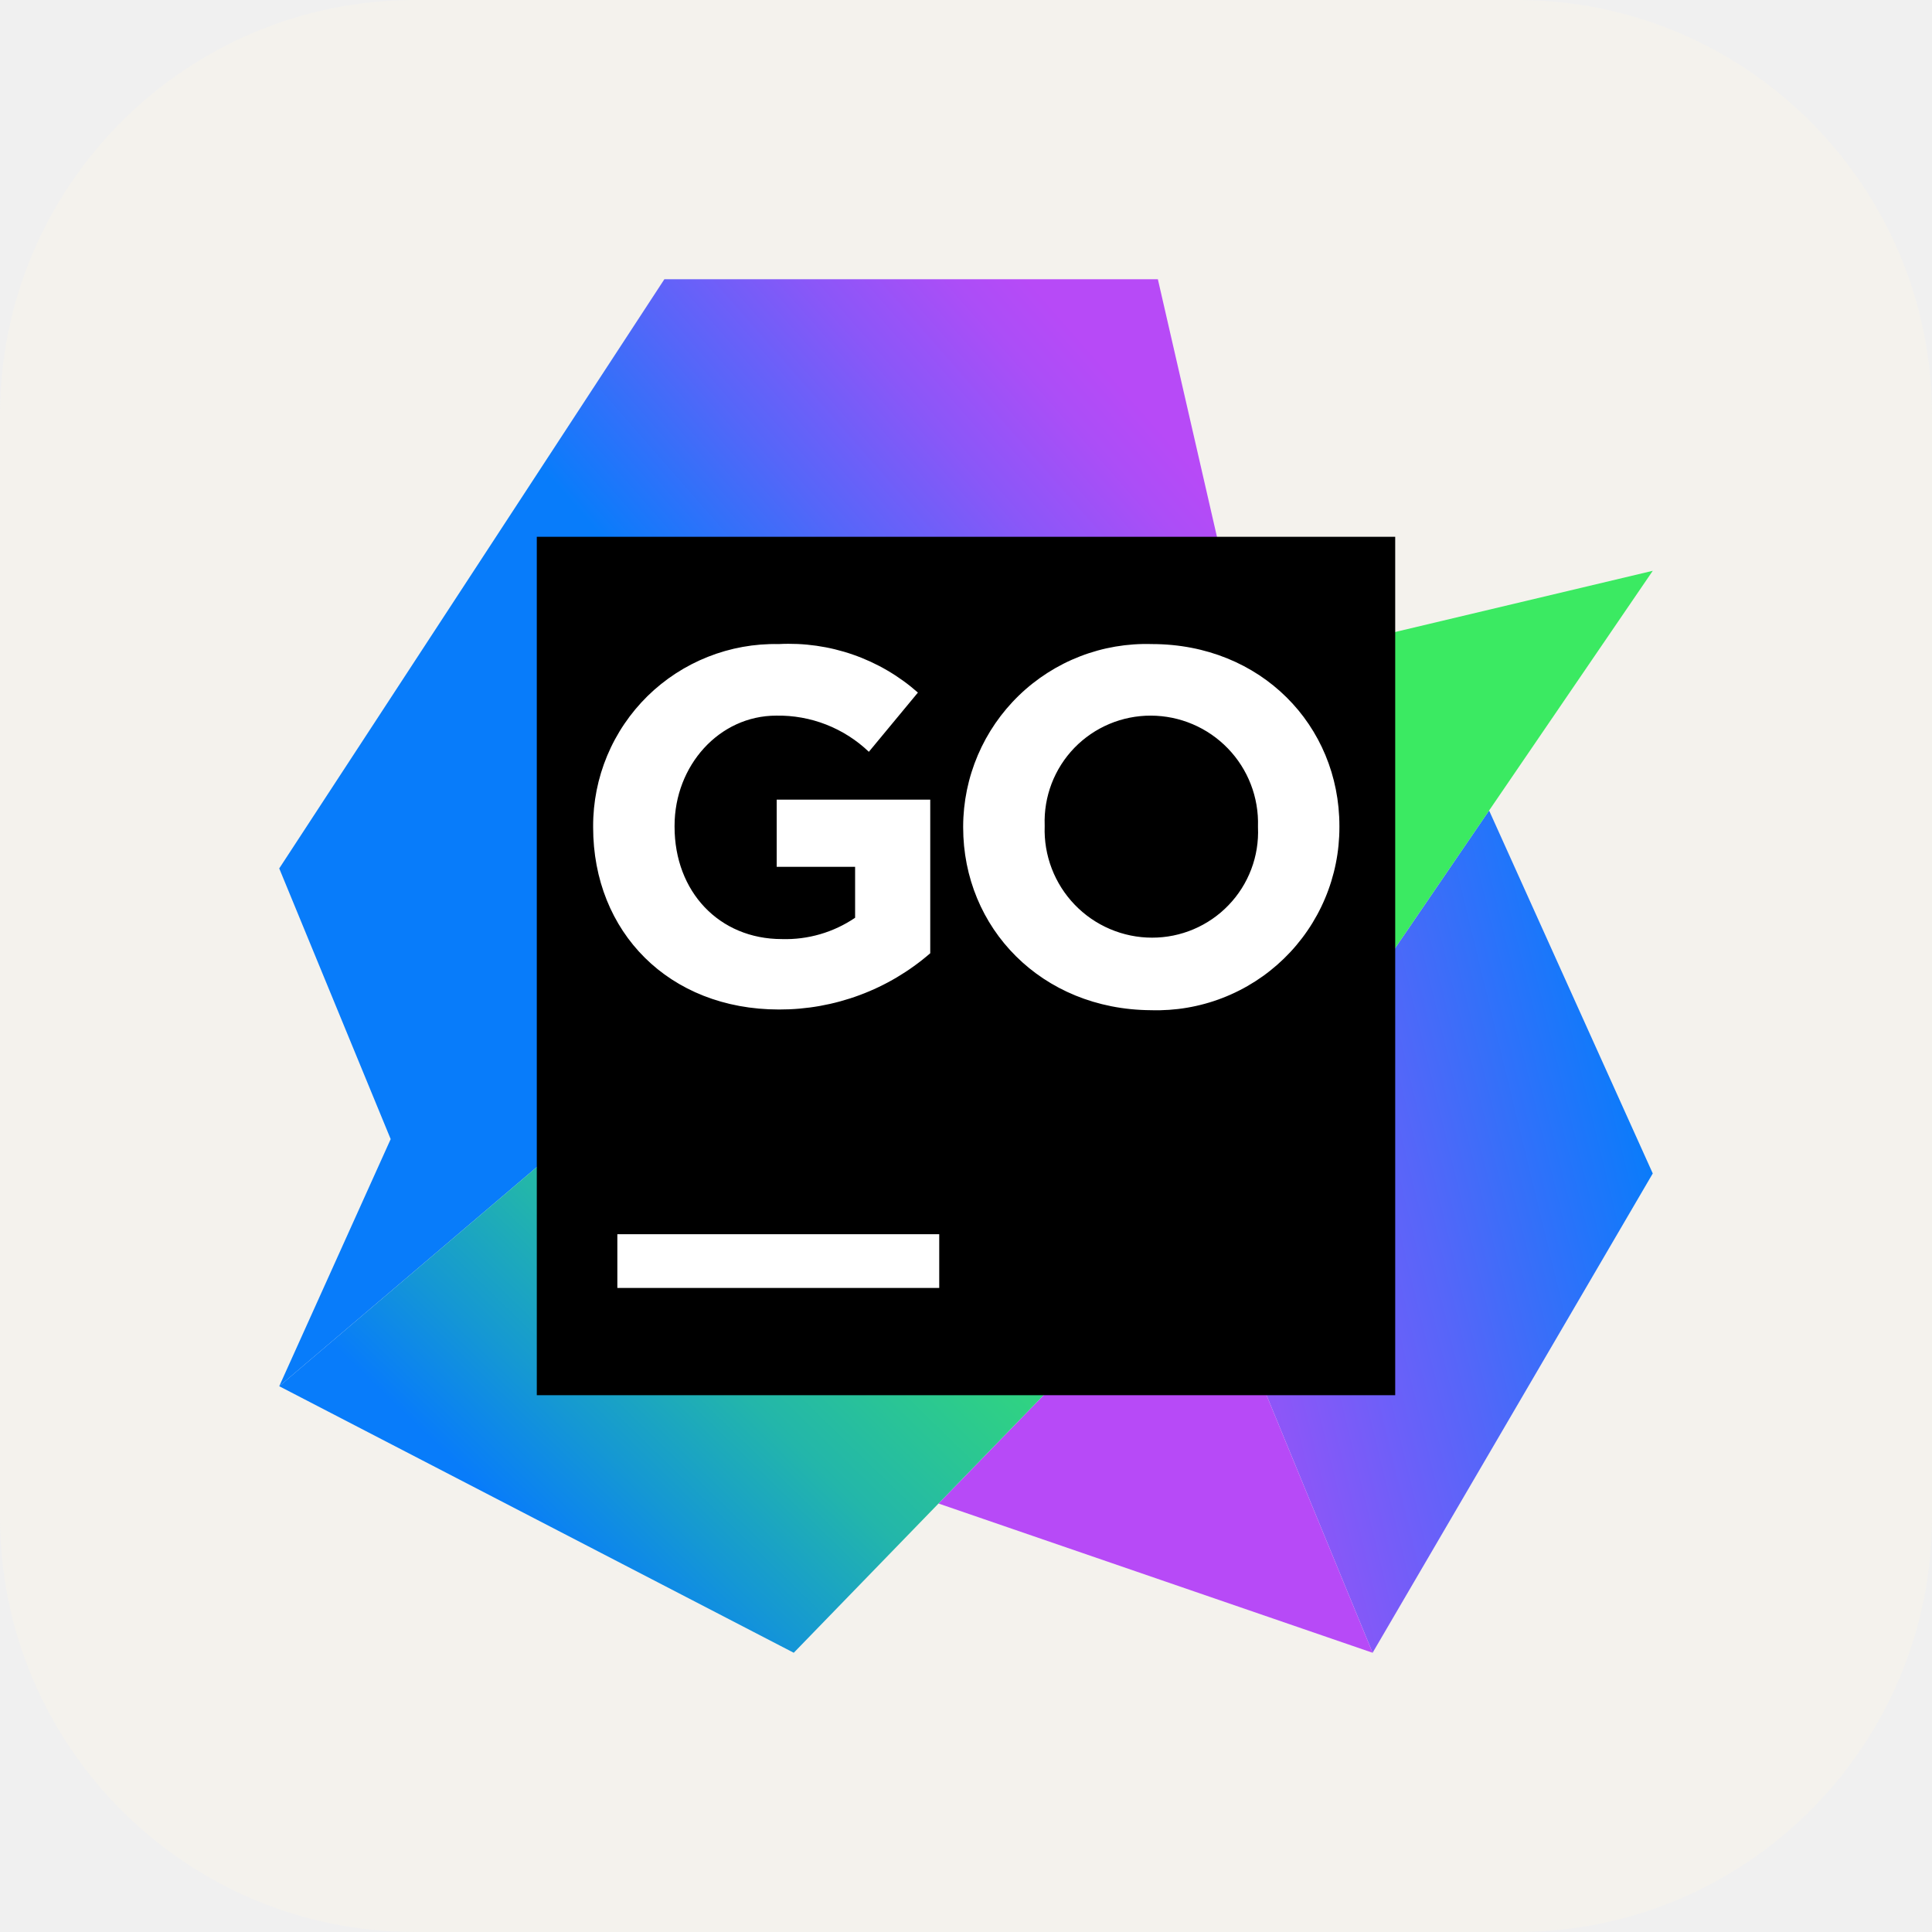
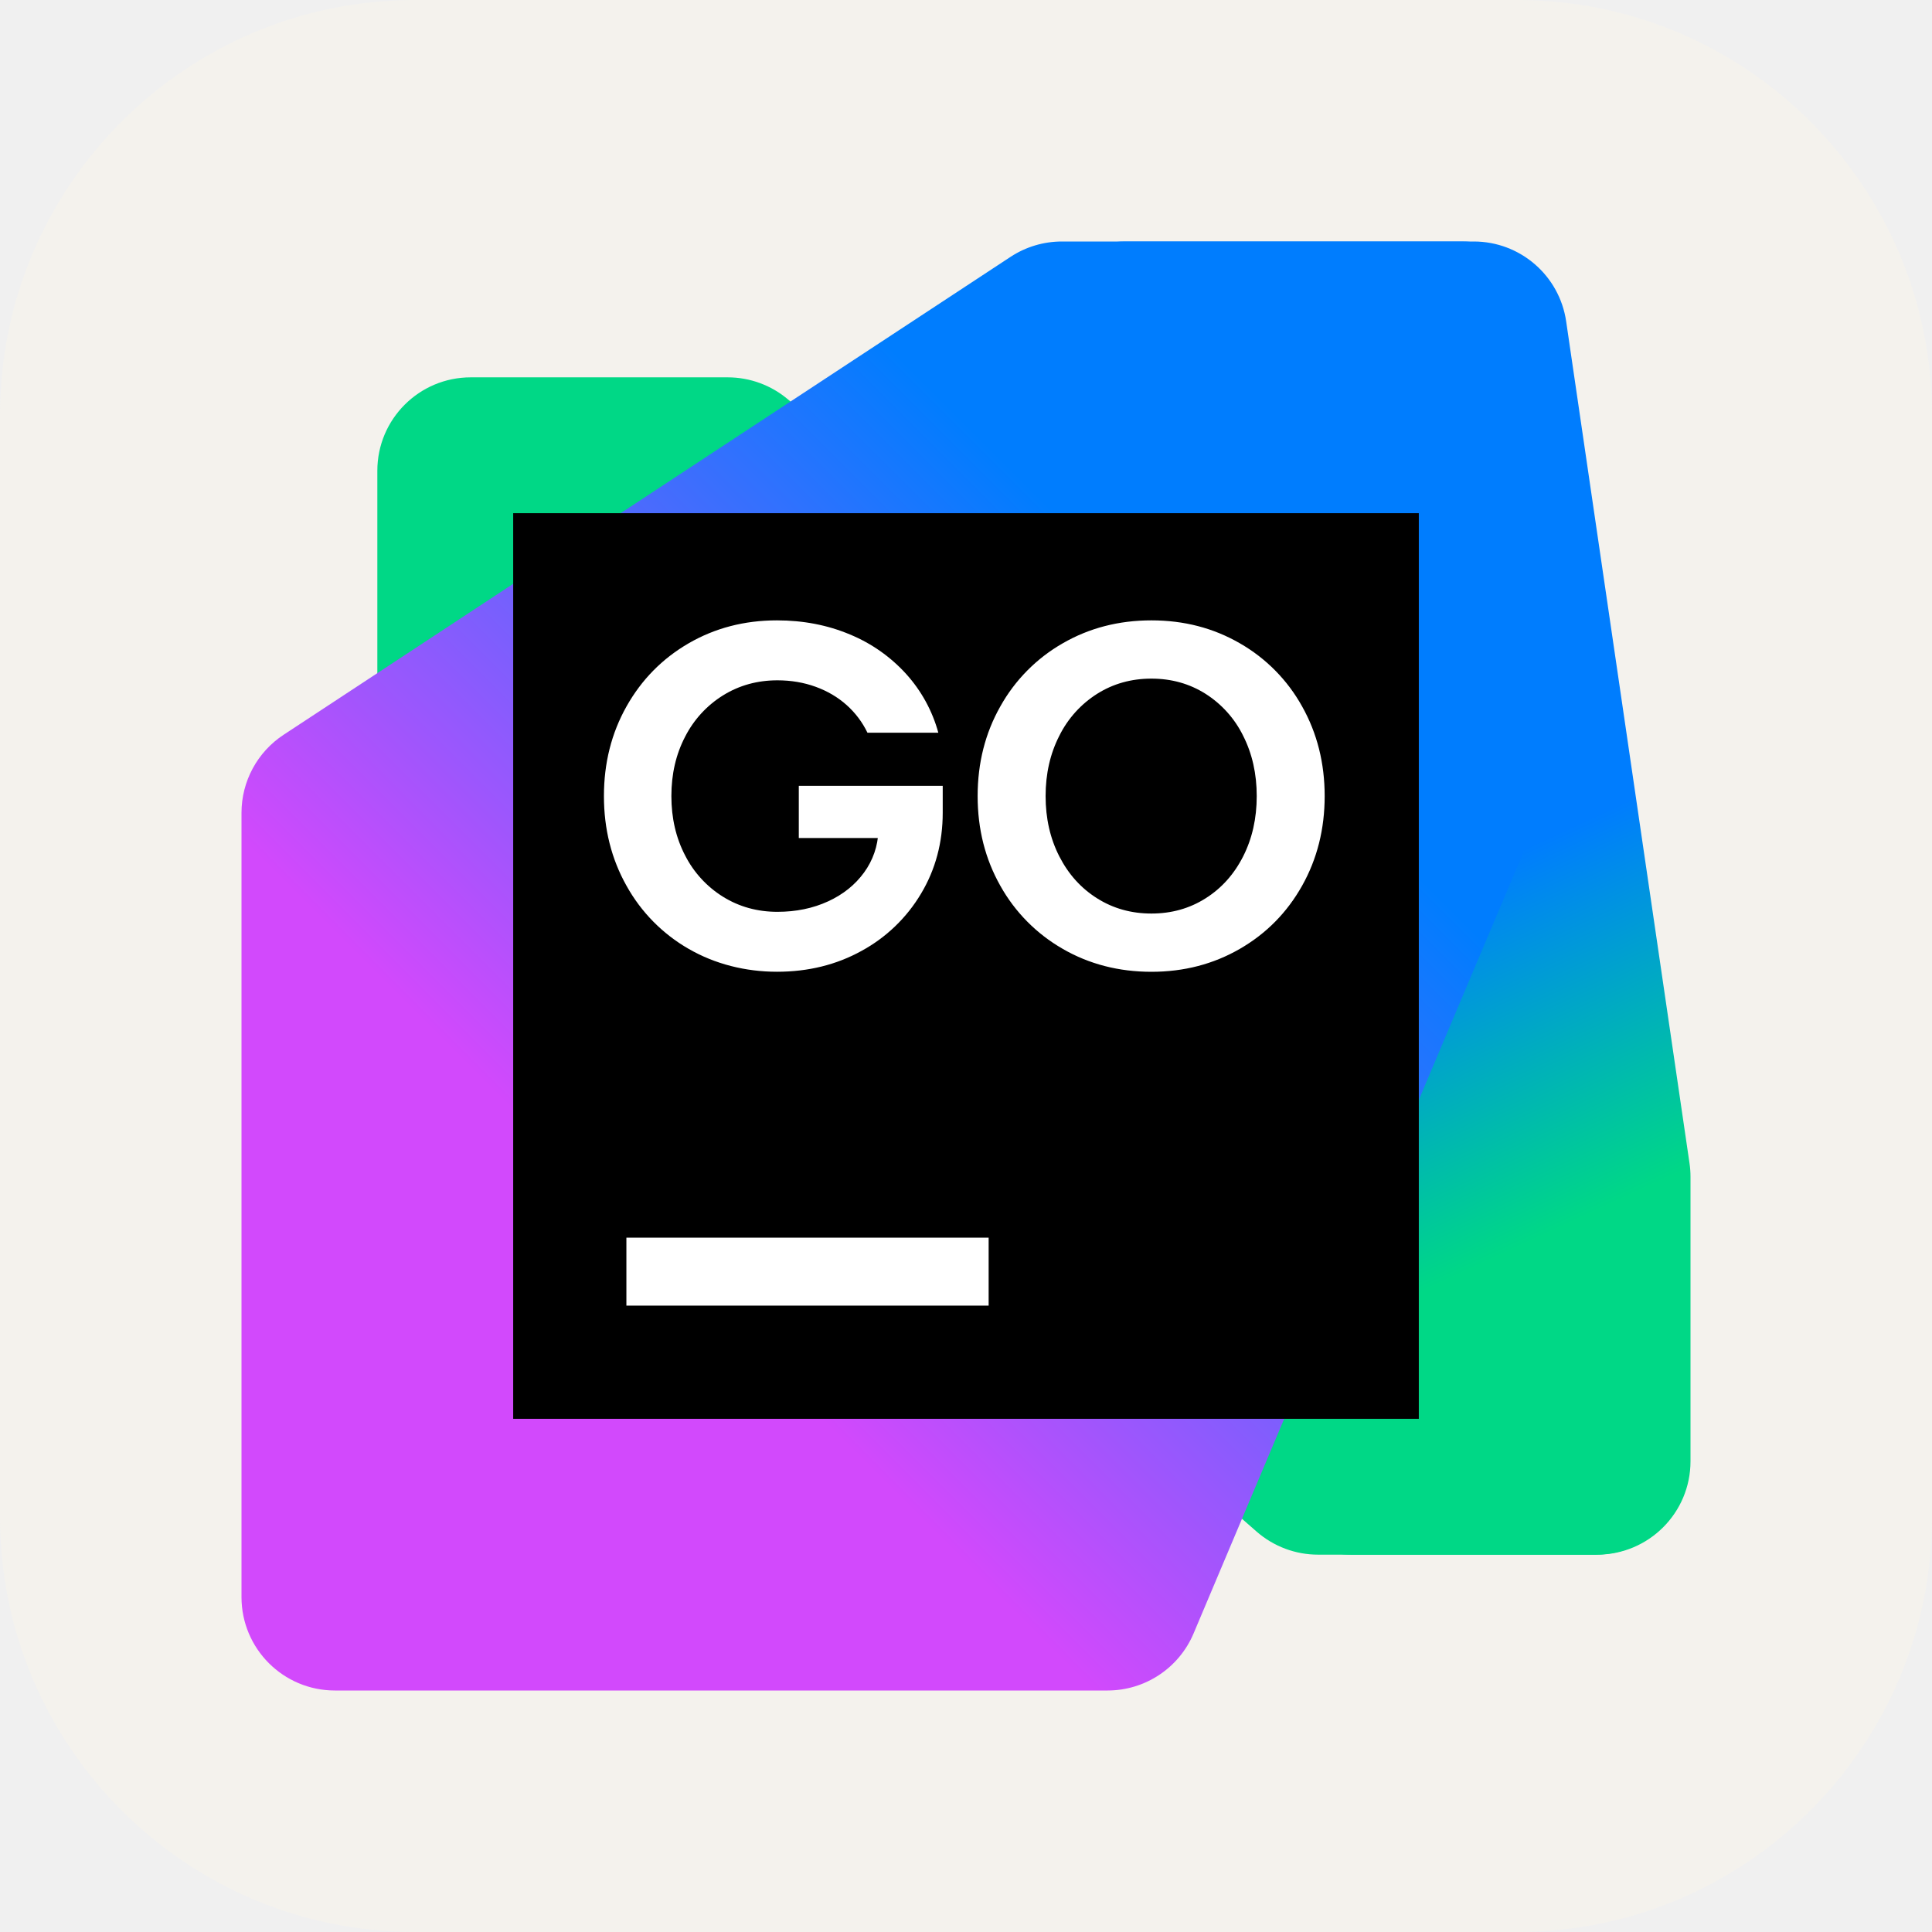
<svg xmlns="http://www.w3.org/2000/svg" width="256" height="256" viewBox="0 0 256 256" fill="none">
-   <rect x="0" y="0" width="256" height="256" rx="55" fill="#F4F2ED">
- </rect>
-   <path d="M197.312 107.394L219 155.488L181.878 219L159.017 163.488L197.312 107.394Z" fill="url(#linear_0)">
- </path>
-   <path d="M159.017 163.488L181.877 219L124.361 199.225L159.017 163.488Z" fill="#B74AF7">
- </path>
-   <path d="M165.214 88.397L153.423 37L88.033 37L37 115.071L51.767 150.938L37 183.681L142.694 93.763L165.214 88.397Z" fill="url(#linear_1)">
- </path>
-   <path d="M219 75.634L142.694 93.761L37 183.68L105.177 219L159.017 163.488L219 75.634Z" fill="url(#linear_2)">
- </path>
-   <path d="M71.129 71.128L184.871 71.128L184.871 184.871L71.129 184.871L71.129 71.128Z" fill="#000000">
- </path>
-   <path d="M81.802 163.542L124.453 163.542L124.453 170.657L81.802 170.657L81.802 163.542ZM78.594 109.628L78.594 109.496C78.591 108.695 78.629 107.896 78.706 107.099C78.783 106.302 78.9 105.51 79.056 104.725C79.212 103.939 79.407 103.163 79.64 102.397C79.874 101.631 80.145 100.878 80.453 100.139C80.762 99.4 81.106 98.678 81.487 97.973C81.868 97.269 82.282 96.584 82.731 95.921C83.18 95.258 83.66 94.618 84.173 94.003C84.685 93.387 85.227 92.799 85.798 92.237C86.37 91.676 86.968 91.145 87.593 90.644C88.218 90.142 88.866 89.673 89.537 89.236C90.209 88.8 90.9 88.397 91.612 88.029C92.323 87.662 93.051 87.33 93.796 87.035C94.54 86.739 95.298 86.482 96.068 86.262C96.838 86.042 97.617 85.861 98.406 85.719C99.194 85.577 99.987 85.474 100.786 85.411C101.584 85.348 102.384 85.325 103.185 85.342C104.019 85.298 104.853 85.295 105.687 85.332C106.522 85.369 107.352 85.447 108.179 85.565C109.006 85.683 109.825 85.84 110.637 86.037C111.448 86.235 112.249 86.471 113.037 86.746C113.826 87.02 114.6 87.333 115.358 87.682C116.116 88.032 116.856 88.418 117.577 88.84C118.298 89.261 118.997 89.717 119.674 90.206C120.351 90.695 121.002 91.216 121.629 91.769L115.128 99.618C114.721 99.229 114.296 98.86 113.853 98.513C113.409 98.165 112.95 97.84 112.475 97.537C112 97.234 111.512 96.955 111.009 96.7C110.507 96.445 109.994 96.214 109.469 96.009C108.944 95.804 108.411 95.625 107.869 95.472C107.327 95.319 106.778 95.193 106.224 95.094C105.669 94.995 105.111 94.922 104.55 94.877C103.989 94.832 103.426 94.815 102.863 94.825C95.282 94.825 89.383 101.459 89.383 109.423L89.383 109.551C89.383 118.14 95.282 124.433 103.605 124.433C107.054 124.536 110.45 123.547 113.306 121.609L113.306 114.86L102.917 114.86L102.917 105.954L123.262 105.954L123.262 126.31C122.574 126.907 121.86 127.472 121.121 128.005C120.383 128.538 119.622 129.037 118.838 129.502C118.055 129.967 117.252 130.395 116.43 130.788C115.608 131.181 114.77 131.536 113.916 131.853C113.063 132.171 112.196 132.45 111.318 132.689C110.439 132.929 109.551 133.129 108.654 133.29C107.758 133.45 106.856 133.569 105.948 133.649C105.041 133.728 104.131 133.766 103.221 133.764C88.641 133.764 78.594 123.503 78.594 109.628ZM127.624 109.628L127.624 109.496C127.626 108.688 127.669 107.882 127.752 107.078C127.835 106.274 127.959 105.477 128.121 104.685C128.284 103.894 128.486 103.112 128.728 102.341C128.969 101.569 129.248 100.812 129.565 100.069C129.882 99.325 130.235 98.6 130.624 97.891C131.014 97.183 131.438 96.497 131.896 95.831C132.355 95.165 132.845 94.524 133.367 93.908C133.89 93.291 134.442 92.702 135.023 92.141C135.604 91.579 136.212 91.048 136.847 90.547C137.481 90.047 138.139 89.579 138.82 89.144C139.502 88.709 140.203 88.309 140.924 87.944C141.645 87.579 142.383 87.251 143.137 86.96C143.891 86.668 144.658 86.416 145.437 86.201C146.216 85.986 147.004 85.811 147.801 85.675C148.598 85.54 149.399 85.444 150.206 85.388C151.012 85.332 151.819 85.317 152.627 85.342C167.09 85.342 177.478 96.131 177.478 109.459L177.478 109.593C177.479 109.997 177.469 110.402 177.45 110.806C177.43 111.211 177.4 111.614 177.36 112.017C177.321 112.42 177.271 112.822 177.211 113.222C177.151 113.623 177.081 114.021 177.001 114.418C176.921 114.815 176.831 115.21 176.731 115.602C176.631 115.994 176.522 116.384 176.403 116.771C176.284 117.158 176.155 117.542 176.016 117.922C175.878 118.302 175.73 118.679 175.572 119.052C175.415 119.425 175.248 119.794 175.073 120.159C174.897 120.523 174.712 120.884 174.518 121.239C174.324 121.594 174.121 121.945 173.91 122.29C173.699 122.635 173.479 122.975 173.25 123.309C173.022 123.643 172.785 123.972 172.54 124.294C172.295 124.616 172.042 124.932 171.781 125.242C171.521 125.552 171.252 125.855 170.977 126.151C170.7 126.447 170.417 126.736 170.127 127.018C169.836 127.3 169.539 127.575 169.235 127.842C168.931 128.109 168.62 128.369 168.303 128.62C167.986 128.872 167.662 129.115 167.333 129.351C167.003 129.586 166.668 129.813 166.328 130.032C165.987 130.25 165.641 130.46 165.29 130.661C164.938 130.863 164.582 131.055 164.221 131.238C163.86 131.422 163.495 131.596 163.125 131.761C162.756 131.926 162.382 132.082 162.005 132.228C161.627 132.375 161.246 132.511 160.862 132.639C160.478 132.766 160.09 132.884 159.7 132.991C159.31 133.099 158.917 133.197 158.522 133.285C158.127 133.374 157.73 133.452 157.331 133.52C156.932 133.589 156.531 133.647 156.129 133.695C155.727 133.743 155.324 133.781 154.92 133.809C154.517 133.837 154.112 133.855 153.707 133.863C153.303 133.871 152.898 133.868 152.493 133.856C138.01 133.764 127.624 122.976 127.624 109.628ZM166.689 109.628L166.689 109.496C166.703 109.022 166.694 108.548 166.662 108.074C166.629 107.601 166.573 107.13 166.493 106.662C166.413 106.194 166.31 105.732 166.184 105.274C166.058 104.817 165.909 104.367 165.738 103.924C165.567 103.481 165.374 103.048 165.16 102.625C164.945 102.201 164.71 101.79 164.454 101.39C164.198 100.99 163.923 100.604 163.629 100.232C163.334 99.86 163.022 99.503 162.692 99.162C162.362 98.821 162.016 98.497 161.653 98.19C161.291 97.884 160.914 97.596 160.523 97.327C160.132 97.058 159.728 96.809 159.312 96.581C158.896 96.353 158.469 96.145 158.032 95.96C157.595 95.774 157.15 95.61 156.697 95.469C156.244 95.328 155.785 95.21 155.32 95.114C154.855 95.019 154.386 94.947 153.914 94.899C153.441 94.85 152.968 94.826 152.493 94.825C152.022 94.823 151.552 94.846 151.083 94.891C150.614 94.937 150.149 95.007 149.687 95.099C149.225 95.192 148.769 95.307 148.318 95.446C147.868 95.584 147.426 95.745 146.992 95.928C146.558 96.111 146.134 96.315 145.72 96.541C145.306 96.766 144.905 97.012 144.516 97.278C144.127 97.544 143.753 97.829 143.393 98.132C143.032 98.436 142.688 98.757 142.36 99.095C142.033 99.434 141.723 99.788 141.431 100.158C141.139 100.528 140.867 100.912 140.614 101.309C140.361 101.706 140.128 102.116 139.916 102.536C139.704 102.957 139.514 103.387 139.345 103.827C139.177 104.267 139.031 104.715 138.907 105.169C138.783 105.624 138.683 106.084 138.606 106.549C138.529 107.013 138.475 107.481 138.445 107.951C138.415 108.421 138.408 108.892 138.426 109.362L138.426 109.496C138.409 109.972 138.417 110.448 138.448 110.924C138.479 111.4 138.534 111.872 138.613 112.343C138.692 112.813 138.794 113.277 138.919 113.737C139.045 114.197 139.193 114.65 139.364 115.095C139.534 115.54 139.727 115.975 139.941 116.401C140.155 116.826 140.39 117.24 140.646 117.643C140.902 118.045 141.177 118.433 141.472 118.808C141.767 119.182 142.079 119.541 142.41 119.884C142.74 120.228 143.087 120.554 143.451 120.862C143.814 121.171 144.192 121.46 144.585 121.731C144.977 122.001 145.382 122.251 145.8 122.481C146.218 122.711 146.646 122.919 147.084 123.106C147.523 123.293 147.969 123.457 148.425 123.599C148.88 123.741 149.341 123.86 149.808 123.956C150.274 124.051 150.745 124.123 151.219 124.172C151.694 124.22 152.169 124.244 152.646 124.245C153.118 124.246 153.589 124.223 154.059 124.176C154.529 124.13 154.996 124.059 155.458 123.966C155.921 123.872 156.378 123.755 156.829 123.615C157.28 123.475 157.723 123.313 158.158 123.128C158.593 122.944 159.017 122.738 159.431 122.51C159.845 122.283 160.246 122.035 160.636 121.767C161.024 121.499 161.399 121.212 161.759 120.907C162.119 120.601 162.462 120.278 162.79 119.937C163.117 119.597 163.427 119.241 163.719 118.869C164.01 118.497 164.282 118.112 164.535 117.713C164.787 117.314 165.019 116.903 165.23 116.48C165.441 116.057 165.63 115.625 165.797 115.183C165.964 114.741 166.109 114.292 166.231 113.835C166.352 113.379 166.451 112.917 166.526 112.451C166.601 111.985 166.652 111.515 166.679 111.044C166.707 110.572 166.71 110.1 166.69 109.628L166.689 109.628Z" fill="#FFFFFF">
- </path>
-   <defs>
-     <linearGradient id="linear_0" x1="95.01%" y1="30.115%" x2="-23.66%" y2="83.898%" gradientUnits="objectBoundingBox">
-       <stop offset="0" stop-color="#087CFA" />
-       <stop offset="0.02" stop-color="#0D7BFA" />
-       <stop offset="0.37" stop-color="#5566F9" />
-       <stop offset="0.66" stop-color="#8A57F8" />
-       <stop offset="0.88" stop-color="#AB4EF7" />
-       <stop offset="1" stop-color="#B74AF7" />
-     </linearGradient>
-     <linearGradient id="linear_1" x1="48.763%" y1="38.552%" x2="82.53%" y2="5.092%" gradientUnits="objectBoundingBox">
-       <stop offset="0" stop-color="#087CFA" />
-       <stop offset="0.02" stop-color="#0D7BFA" />
-       <stop offset="0.37" stop-color="#5566F9" />
-       <stop offset="0.66" stop-color="#8A57F8" />
-       <stop offset="0.88" stop-color="#AB4EF7" />
-       <stop offset="1" stop-color="#B74AF7" />
-     </linearGradient>
-     <linearGradient id="linear_2" x1="13.73%" y1="83.987%" x2="85.947%" y2="25.309%" gradientUnits="objectBoundingBox">
-       <stop offset="0" stop-color="#087CFA" />
-       <stop offset="0.1" stop-color="#1598D3" />
-       <stop offset="0.22" stop-color="#23B6AA" />
-       <stop offset="0.35" stop-color="#2DCC8B" />
-       <stop offset="0.46" stop-color="#35DD74" />
-       <stop offset="0.57" stop-color="#39E767" />
-       <stop offset="0.67" stop-color="#3BEA62" />
-     </linearGradient>
-   </defs>
+   <rect x="0" y="0" width="256" height="256" rx="55" fill="#F4F2ED" />\
+     <g transform="translate(32, 32)">
+     <g transform="scale(3)">
+       <defs>
+         <linearGradient id="__JETBRAINS_COM__LOGO_PREFIX__90" x1="64.391" x2="39.607" y1="56.329" y2="2.874" gradientUnits="userSpaceOnUse">
+           <stop offset="0.24" stop-color="#00D886" />
+           <stop offset="0.51" stop-color="#007DFE" />
+         </linearGradient>
+         <linearGradient id="__JETBRAINS_COM__LOGO_PREFIX__89" x1="59.676" x2="1.08" y1="4.067" y2="62.663" gradientUnits="userSpaceOnUse">
+           <stop offset="0.27" stop-color="#007DFE" />
+           <stop offset="0.7" stop-color="#D249FC" />
+         </linearGradient>
+       </defs>
+       <path fill="#00D886" d="M47.55 58h12.259a4.125 4.125 0 0 0 4.124-4.19l-.176-11.044a4.125 4.125 0 0 0-1.44-3.066L24.159 6.993A4.126 4.126 0 0 0 21.474 6H10.125A4.125 4.125 0 0 0 6 10.125v11.003c0 1.19.514 2.321 1.409 3.104L44.834 56.98A4.123 4.123 0 0 0 47.55 58Z" />
+       <path fill="url(#__JETBRAINS_COM__LOGO_PREFIX__90)" d="M49.013 58h10.862A4.125 4.125 0 0 0 64 53.875V41.309c0-.2-.014-.4-.044-.598L58.508 3.527A4.124 4.124 0 0 0 54.427 0H39.029a4.125 4.125 0 0 0-4.125 4.126l.005 18.505c0 .425.066.848.195 1.253l9.979 31.246a4.126 4.126 0 0 0 3.93 2.87Z" />
+       <path fill="url(#__JETBRAINS_COM__LOGO_PREFIX__89)" d="M4.125 64h34.127a4.125 4.125 0 0 0 3.8-2.52L57.85 24.057c.219-.518.33-1.076.324-1.638l-.15-18.329A4.124 4.124 0 0 0 53.9 0H36.234a4.13 4.13 0 0 0-2.266.678L1.86 21.787A4.125 4.125 0 0 0 0 25.234v34.641A4.125 4.125 0 0 0 4.125 64Z" />
+       <path fill="#000" d="M52 12H12v40h40V12Z" />
+       <path fill="#fff" d="M19.748 31.242a7.286 7.286 0 0 1-2.743-2.786c-.665-1.183-.997-2.503-.997-3.961s.332-2.778.997-3.96 1.58-2.112 2.743-2.787c1.165-.675 2.465-1.014 3.902-1.014 1.165 0 2.238.208 3.222.622a6.908 6.908 0 0 1 2.486 1.747 6.368 6.368 0 0 1 1.42 2.594h-3.13a3.913 3.913 0 0 0-.926-1.228c-.39-.346-.845-.614-1.367-.803s-1.083-.284-1.683-.284c-.887 0-1.687.221-2.402.664a4.611 4.611 0 0 0-1.677 1.828c-.404.775-.606 1.649-.606 2.62s.202 1.846.606 2.621a4.606 4.606 0 0 0 1.677 1.828c.715.443 1.515.664 2.402.664.821 0 1.566-.154 2.235-.461.668-.307 1.198-.733 1.591-1.276a3.295 3.295 0 0 0 .633-1.833l.01.31h-3.526v-2.304h6.357v1.18c0 1.321-.32 2.517-.96 3.585a6.885 6.885 0 0 1-2.626 2.525c-1.111.614-2.356.921-3.736.921s-2.737-.337-3.902-1.013v.002Zm16.523 0a7.32 7.32 0 0 1-2.755-2.786c-.668-1.183-1.002-2.503-1.002-3.961s.333-2.778 1.002-3.96a7.314 7.314 0 0 1 2.755-2.787c1.168-.675 2.474-1.014 3.918-1.014 1.443 0 2.738.338 3.907 1.013a7.279 7.279 0 0 1 2.749 2.787c.664 1.183.997 2.503.997 3.961s-.333 2.778-.997 3.96-1.581 2.113-2.75 2.788c-1.168.675-2.47 1.013-3.906 1.013-1.437 0-2.75-.338-3.918-1.013Zm6.308-2.229c.708-.446 1.262-1.065 1.662-1.854.4-.79.6-1.678.6-2.664 0-.986-.2-1.874-.6-2.664a4.594 4.594 0 0 0-1.662-1.854c-.707-.446-1.504-.67-2.39-.67-.885 0-1.685.223-2.395.67a4.62 4.62 0 0 0-1.672 1.854c-.404.79-.606 1.678-.606 2.664 0 .986.202 1.874.606 2.664.404.79.961 1.408 1.672 1.854.71.447 1.51.67 2.395.67.887 0 1.683-.223 2.39-.67ZM33 44H17v3h16v-3Z" />
+     </g>
+   </g>
</svg>
